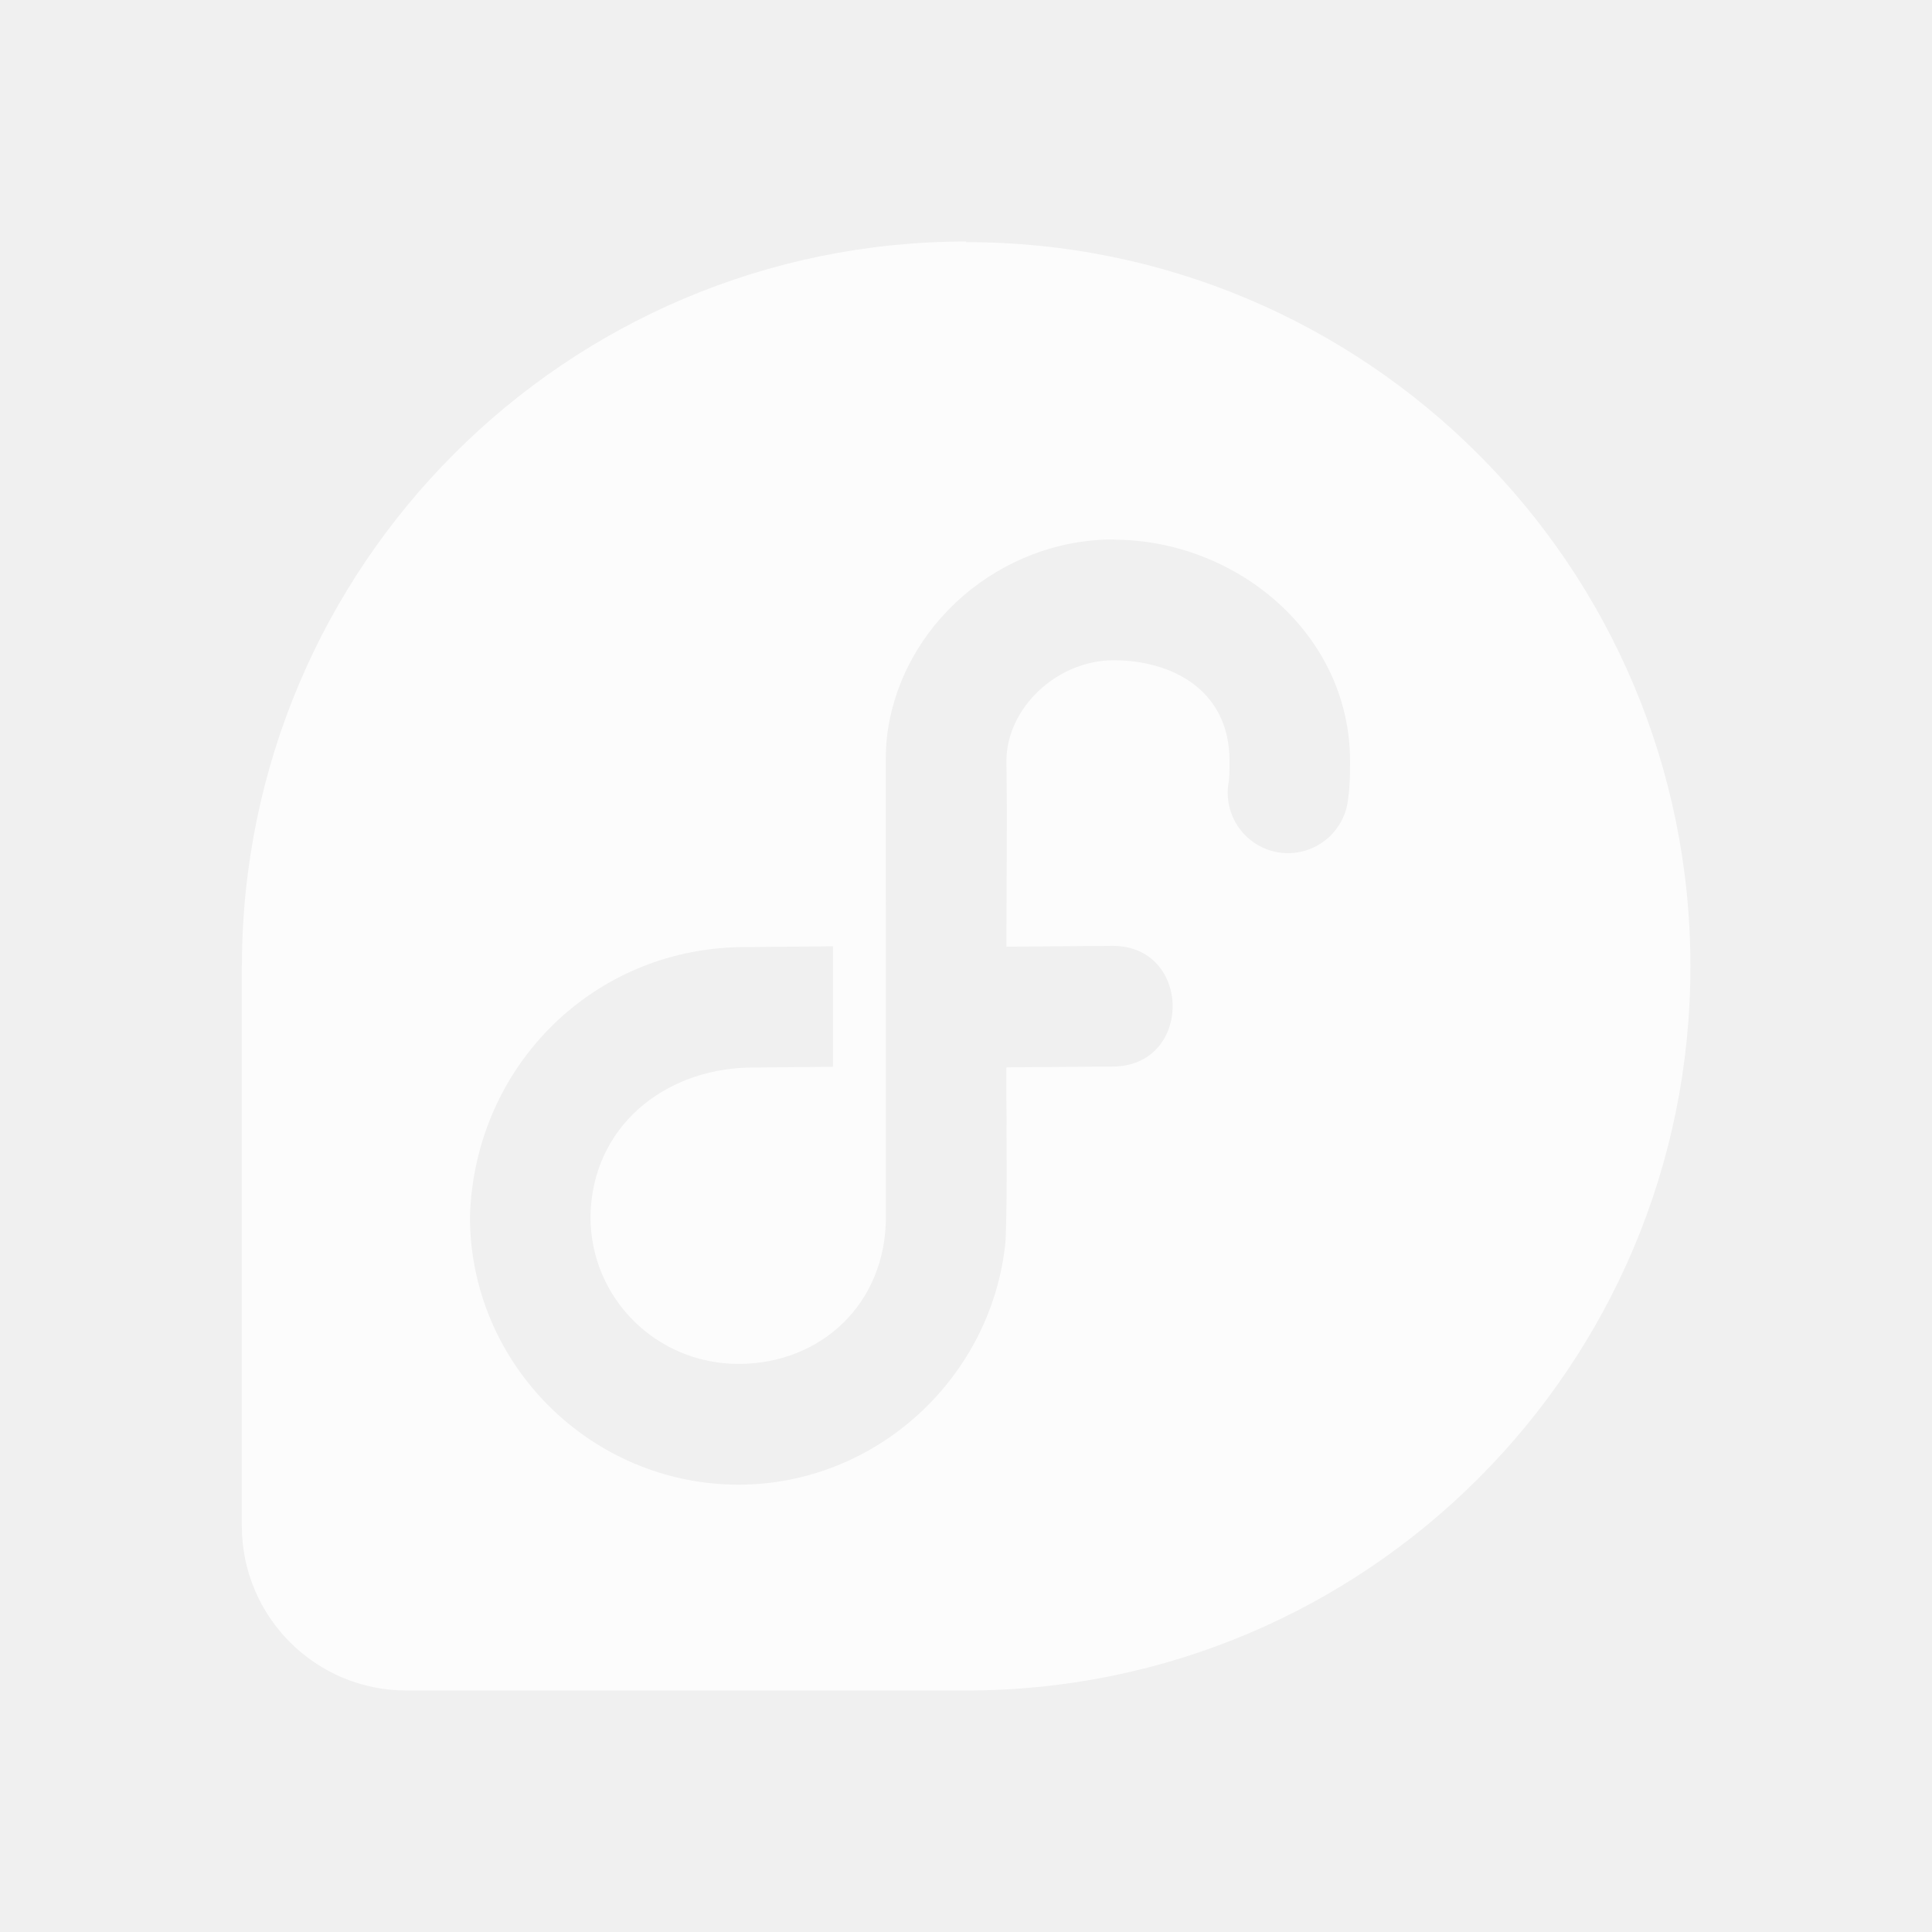
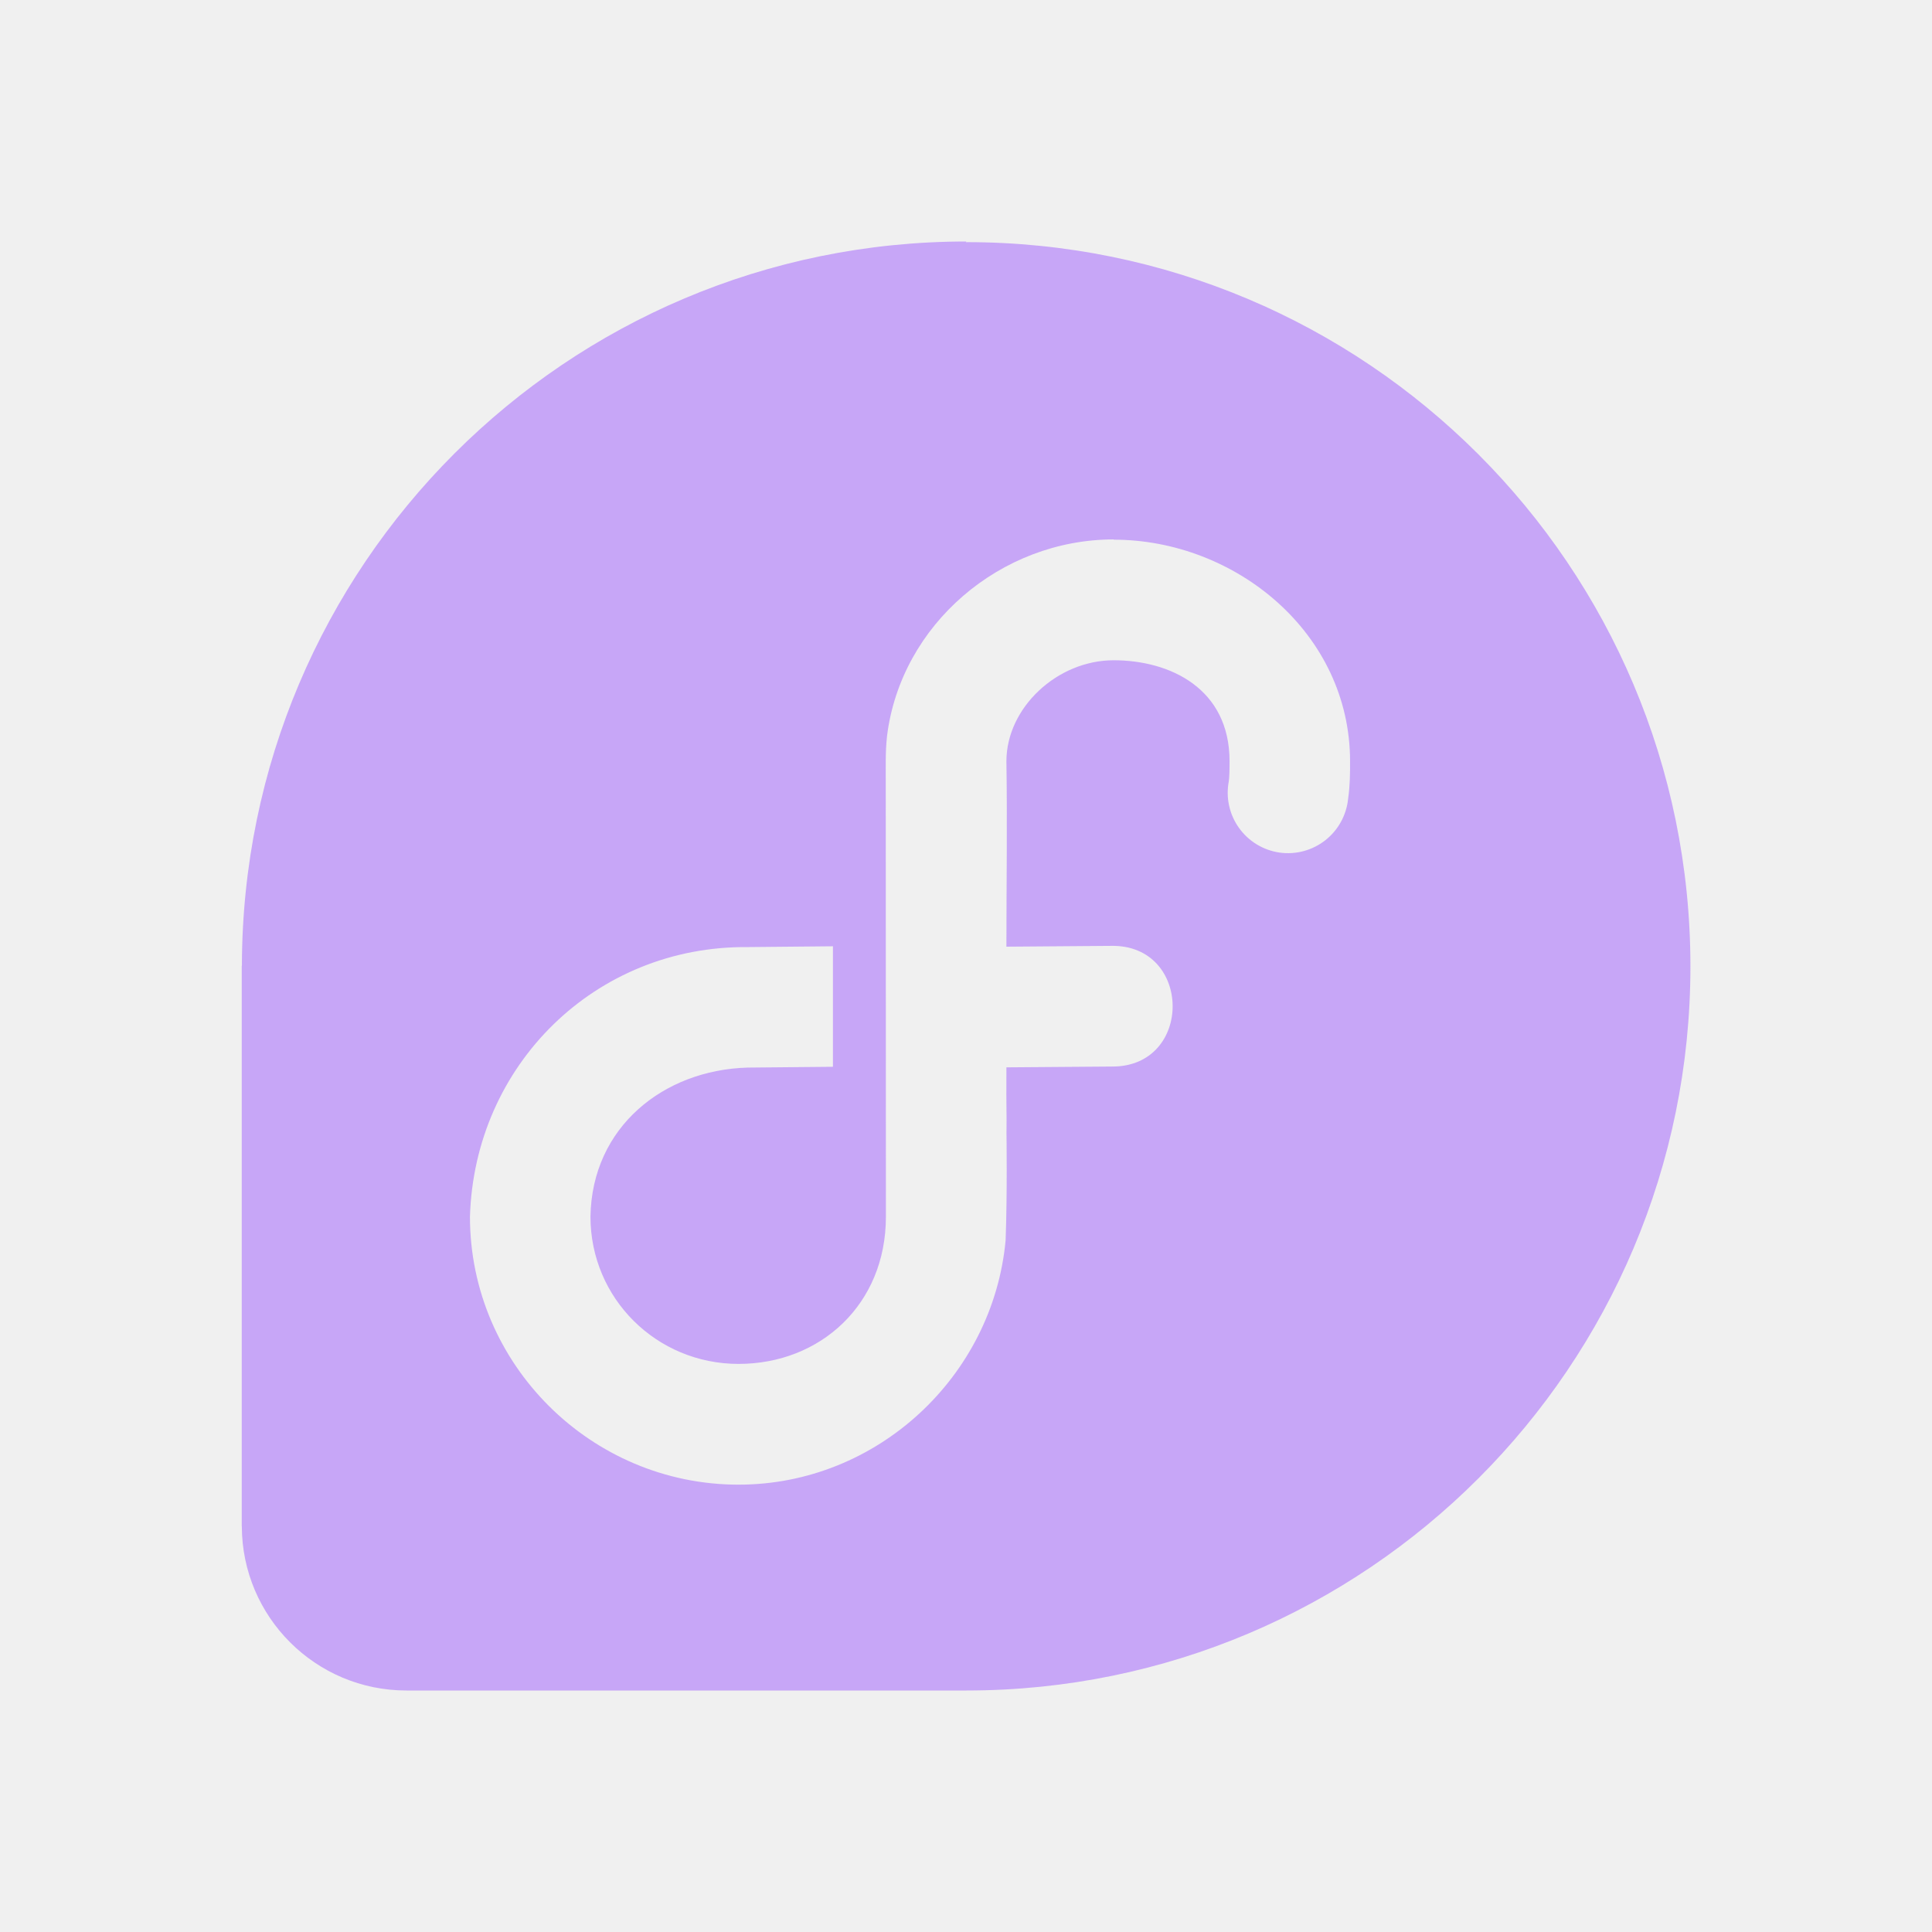
<svg xmlns="http://www.w3.org/2000/svg" width="24" height="24" version="1.0">
-   <path fill="#fff" d="M12.005 3c-4.969 0-8.992 4.026-9 8.996h-.002v6.964h.001A2.045 2.045 0 0 0 5.05 21h6.957a8.994 8.994 0 0 0 8.992-8.996 8.996 8.996 0 0 0-9.001-8.996zm1.828 3.704c1.511 0 2.938 1.157 2.938 2.753 0 .148 0 .296-.024.464a.751.751 0 0 1-.852.67.751.751 0 0 1-.631-.882c.007-.048.01-.123.01-.252 0-.905-.74-1.255-1.44-1.255s-1.332.589-1.332 1.255c.012.77 0 1.534 0 2.303l1.299-.01c1.014-.021 1.025 1.506.011 1.499l-1.31.01c-.003.619.005.507.001.819 0 0 .011.757-.011 1.331-.157 1.687-1.593 3.034-3.318 3.034-1.83 0-3.336-1.494-3.336-3.328.055-1.885 1.558-3.368 3.453-3.35l1.056-.01v1.497l-1.056.01h-.006c-1.04.03-1.933.737-1.95 1.852 0 1.015.82 1.829 1.84 1.829 1.016 0 1.83-.74 1.83-1.827l-.002-5.668c.001-.105.004-.189.016-.305.172-1.386 1.412-2.442 2.815-2.442z" opacity=".8" />
+   <path fill="#BD93F9" d="M12.005 3c-4.969 0-8.992 4.026-9 8.996h-.002v6.964h.001A2.045 2.045 0 0 0 5.05 21h6.957a8.994 8.994 0 0 0 8.992-8.996 8.996 8.996 0 0 0-9.001-8.996zm1.828 3.704c1.511 0 2.938 1.157 2.938 2.753 0 .148 0 .296-.024.464a.751.751 0 0 1-.852.67.751.751 0 0 1-.631-.882c.007-.048.01-.123.01-.252 0-.905-.74-1.255-1.44-1.255s-1.332.589-1.332 1.255c.012.77 0 1.534 0 2.303l1.299-.01c1.014-.021 1.025 1.506.011 1.499l-1.31.01c-.003.619.005.507.001.819 0 0 .011.757-.011 1.331-.157 1.687-1.593 3.034-3.318 3.034-1.83 0-3.336-1.494-3.336-3.328.055-1.885 1.558-3.368 3.453-3.35l1.056-.01v1.497l-1.056.01h-.006c-1.04.03-1.933.737-1.95 1.852 0 1.015.82 1.829 1.84 1.829 1.016 0 1.83-.74 1.83-1.827l-.002-5.668c.001-.105.004-.189.016-.305.172-1.386 1.412-2.442 2.815-2.442z" opacity=".8" />
</svg>
